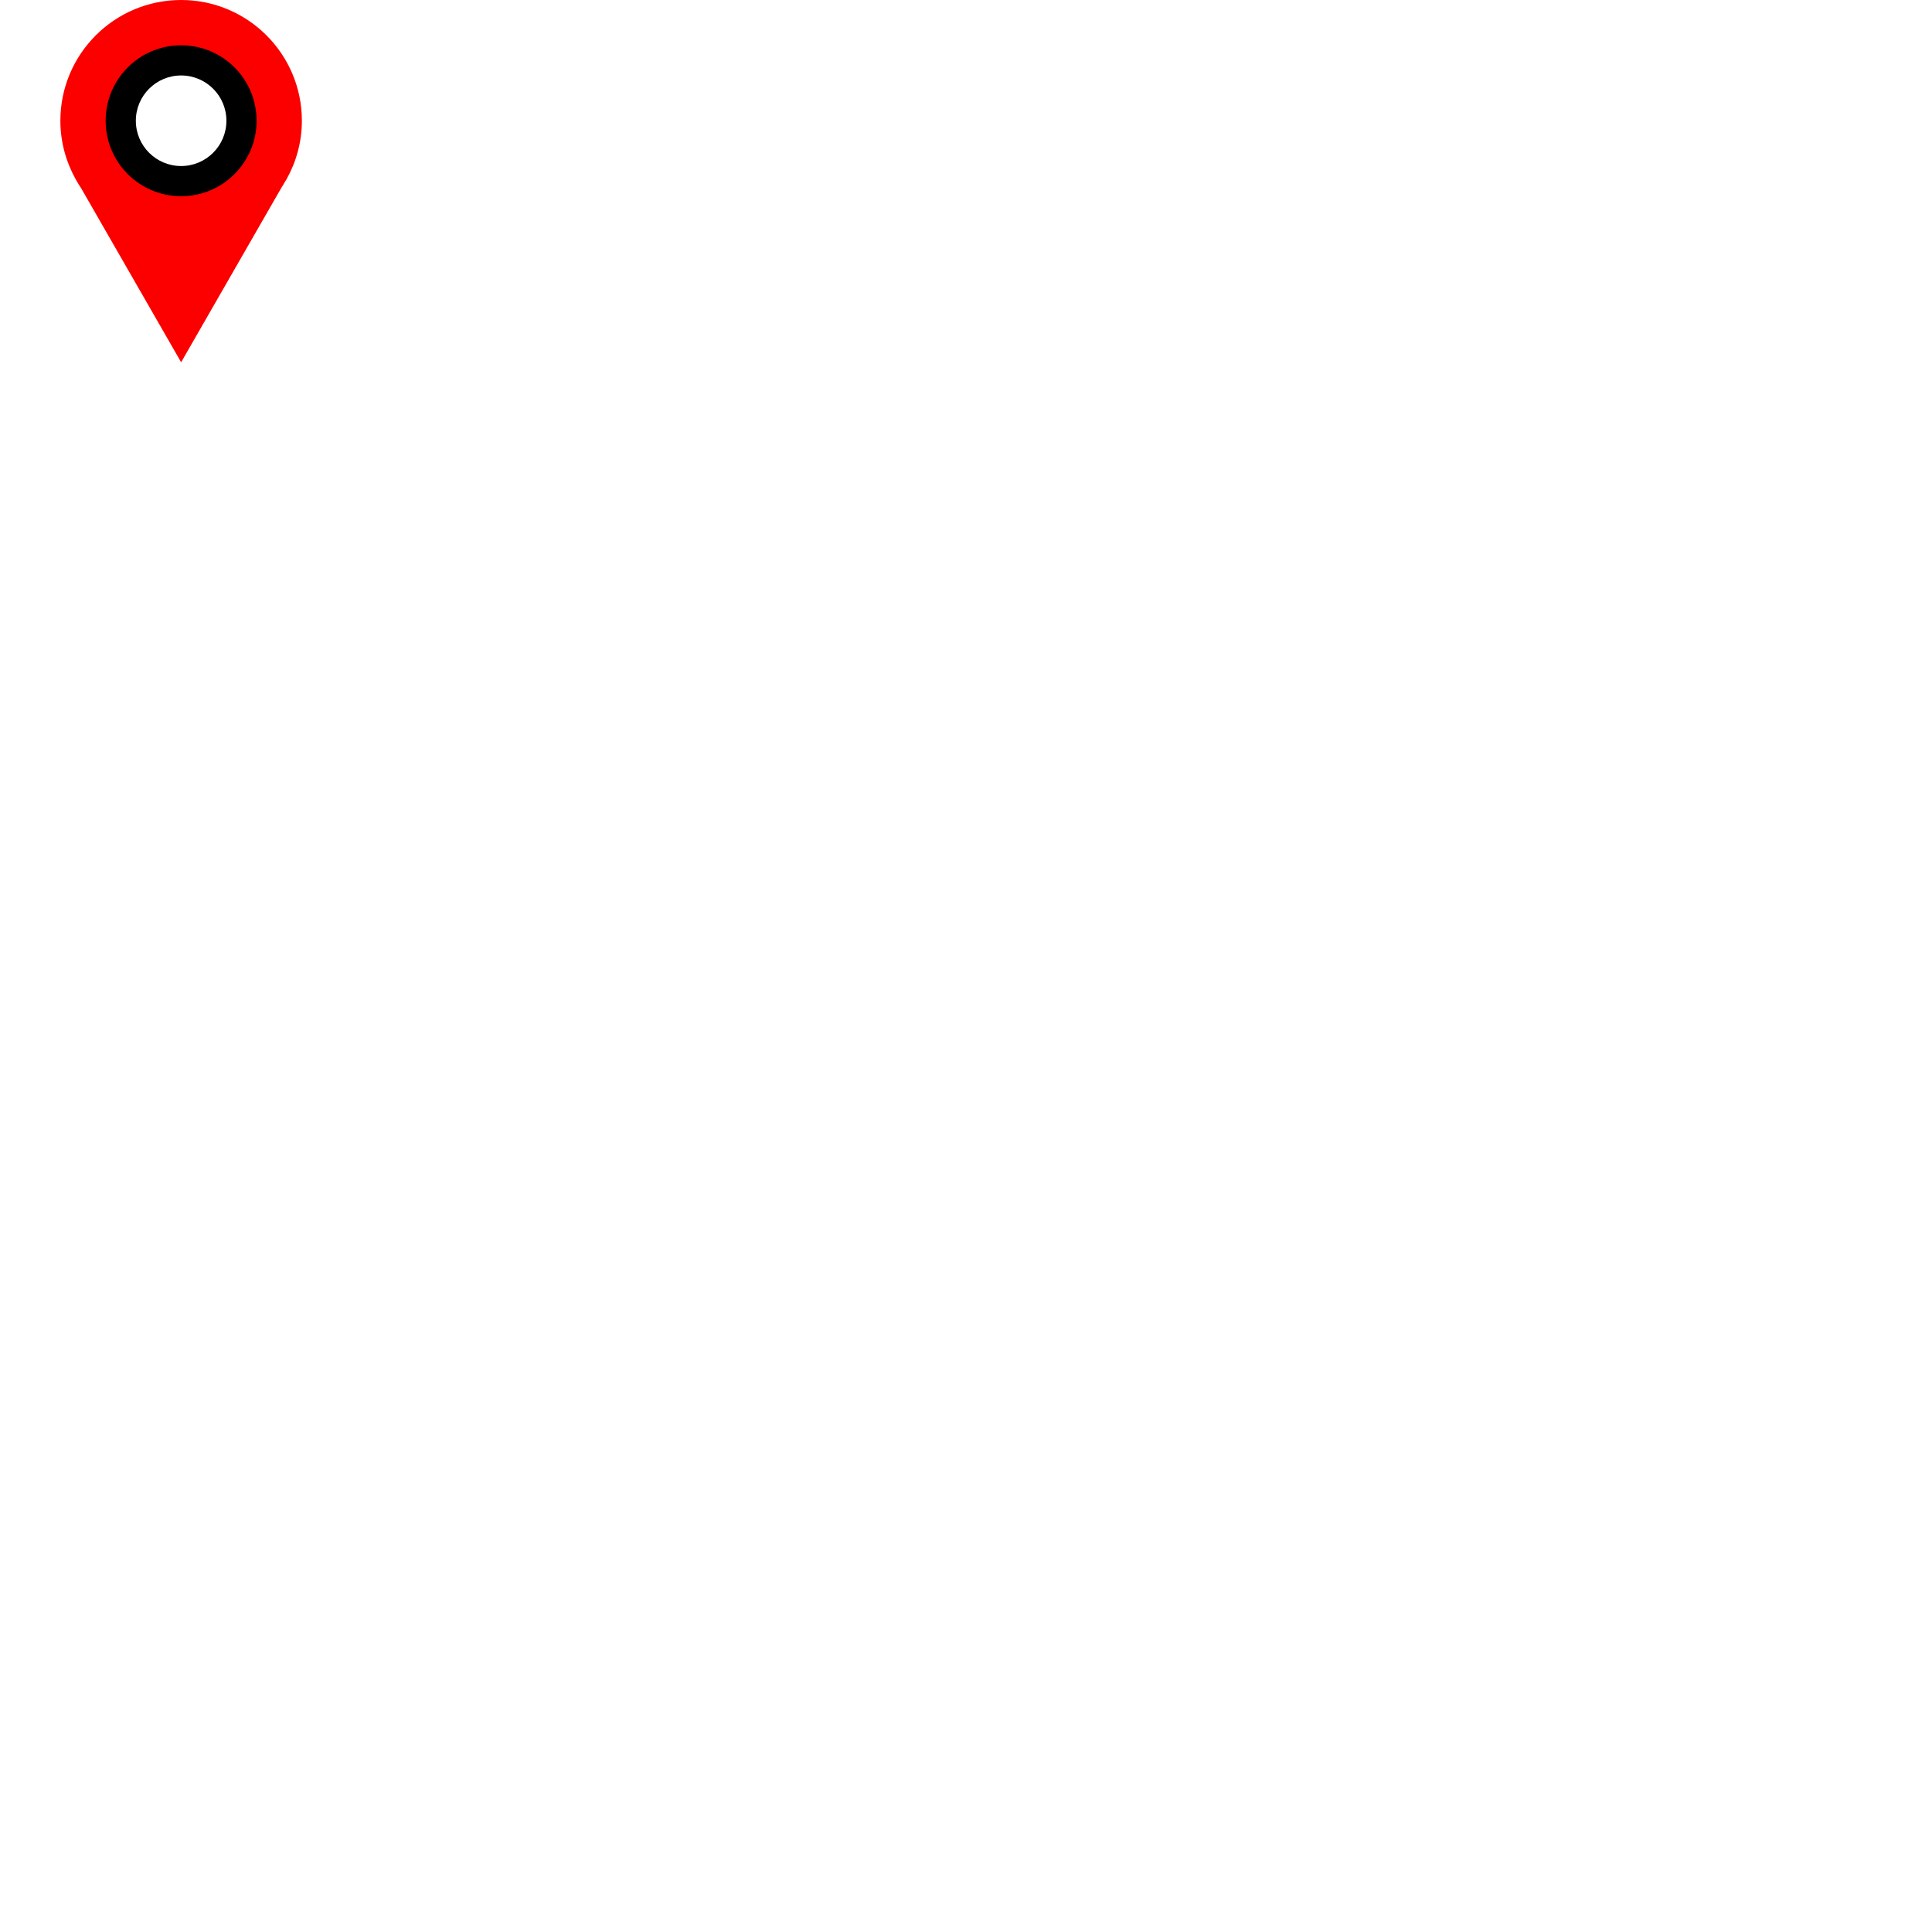
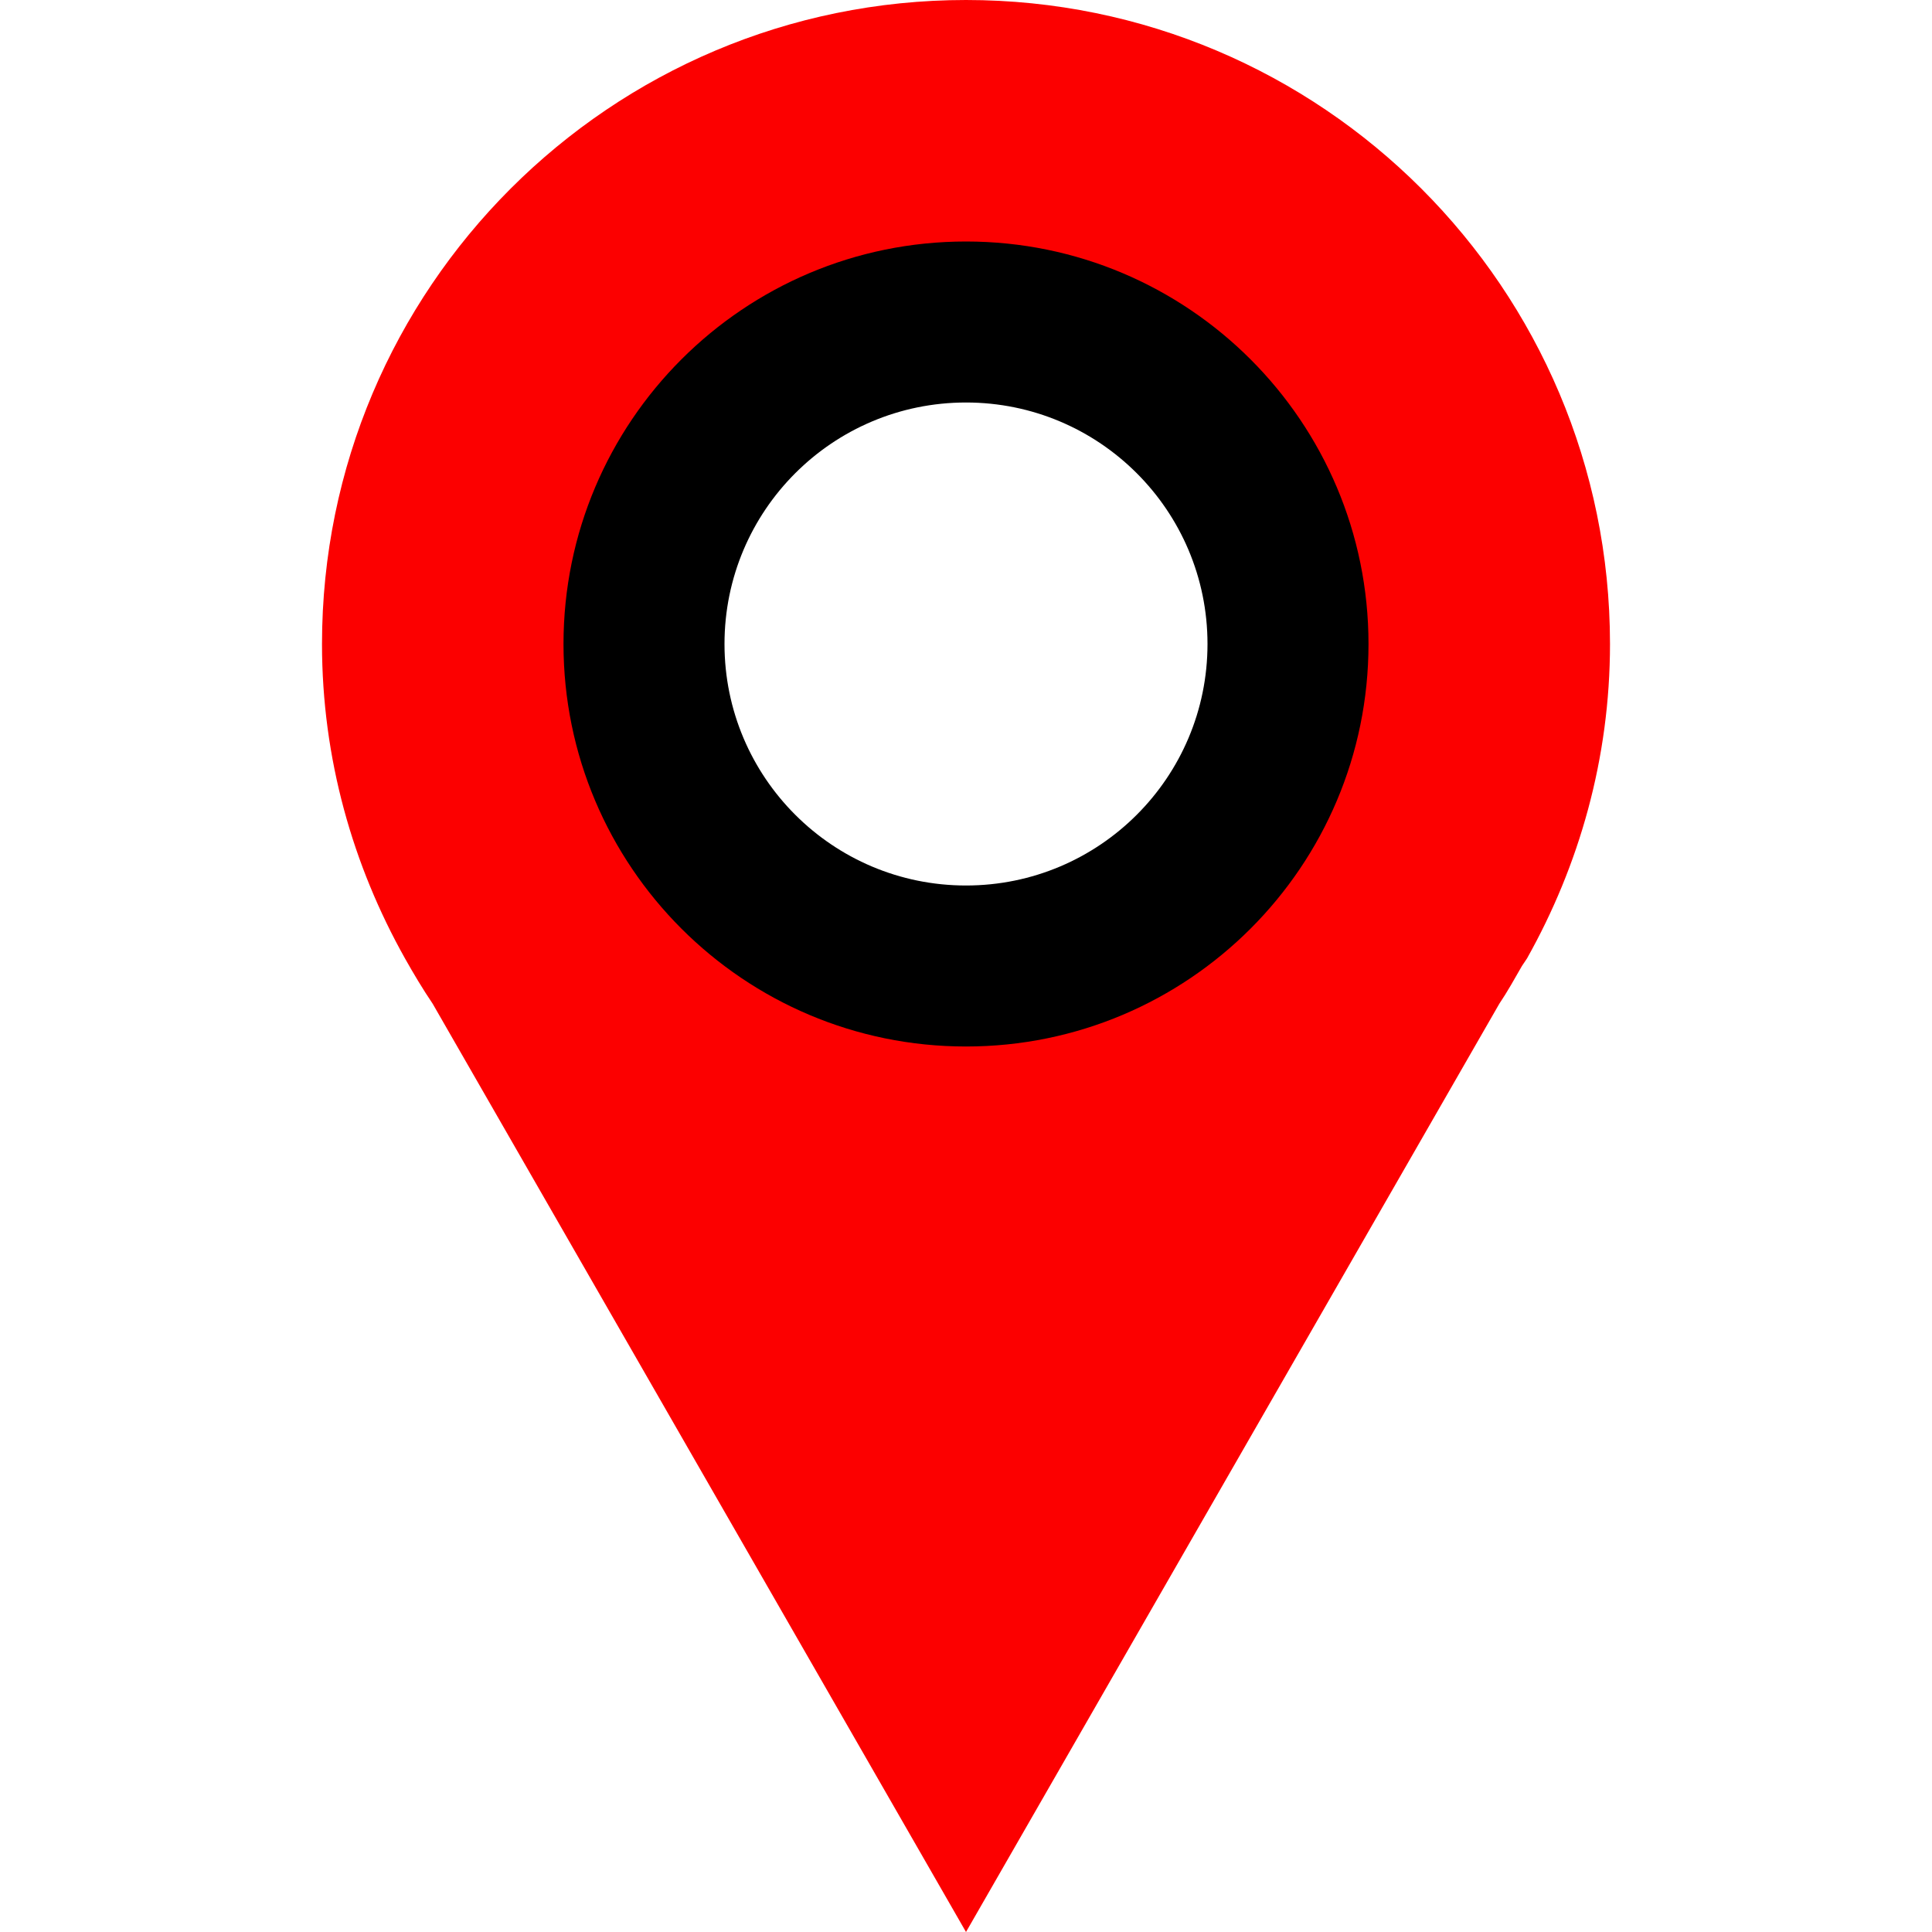
- <svg xmlns="http://www.w3.org/2000/svg" height="128" version="1.1" width="128">
+ <svg xmlns="http://www.w3.org/2000/svg" height="24" version="1.1" width="24">
  <g transform="translate(0 -1028.4)">
    <path d="m12 0c-4.418 2.3685e-15 -8 3.582-8 8 0 1.421 0.382 2.75 1.031 3.906 0.108 0.192 0.221 0.381 0.344 0.563l6.625 11.531 6.625-11.531c0.102-0.151 0.19-0.311 0.281-0.469l0.063-0.094c0.649-1.156 1.031-2.485 1.031-3.906 0-4.418-3.582-8-8-8zm0 4c2.209 0 4 1.791 4 4 0 2.209-1.791 4-4 4-2.209 0-4-1.791-4-4 0-2.209 1.791-4 4-4z" fill="#fc0000" transform="translate(0 1028.4)" />
    <path d="m12 3c-2.761 0-5 2.239-5 5 0 2.761 2.239 5 5 5 2.761 0 5-2.239 5-5 0-2.761-2.239-5-5-5zm0 2c1.657 0 3 1.343 3 3s-1.343 3-3 3-3-1.343-3-3 1.343-3 3-3z" fill="#000000" transform="translate(0 1028.4)" />
  </g>
</svg>
